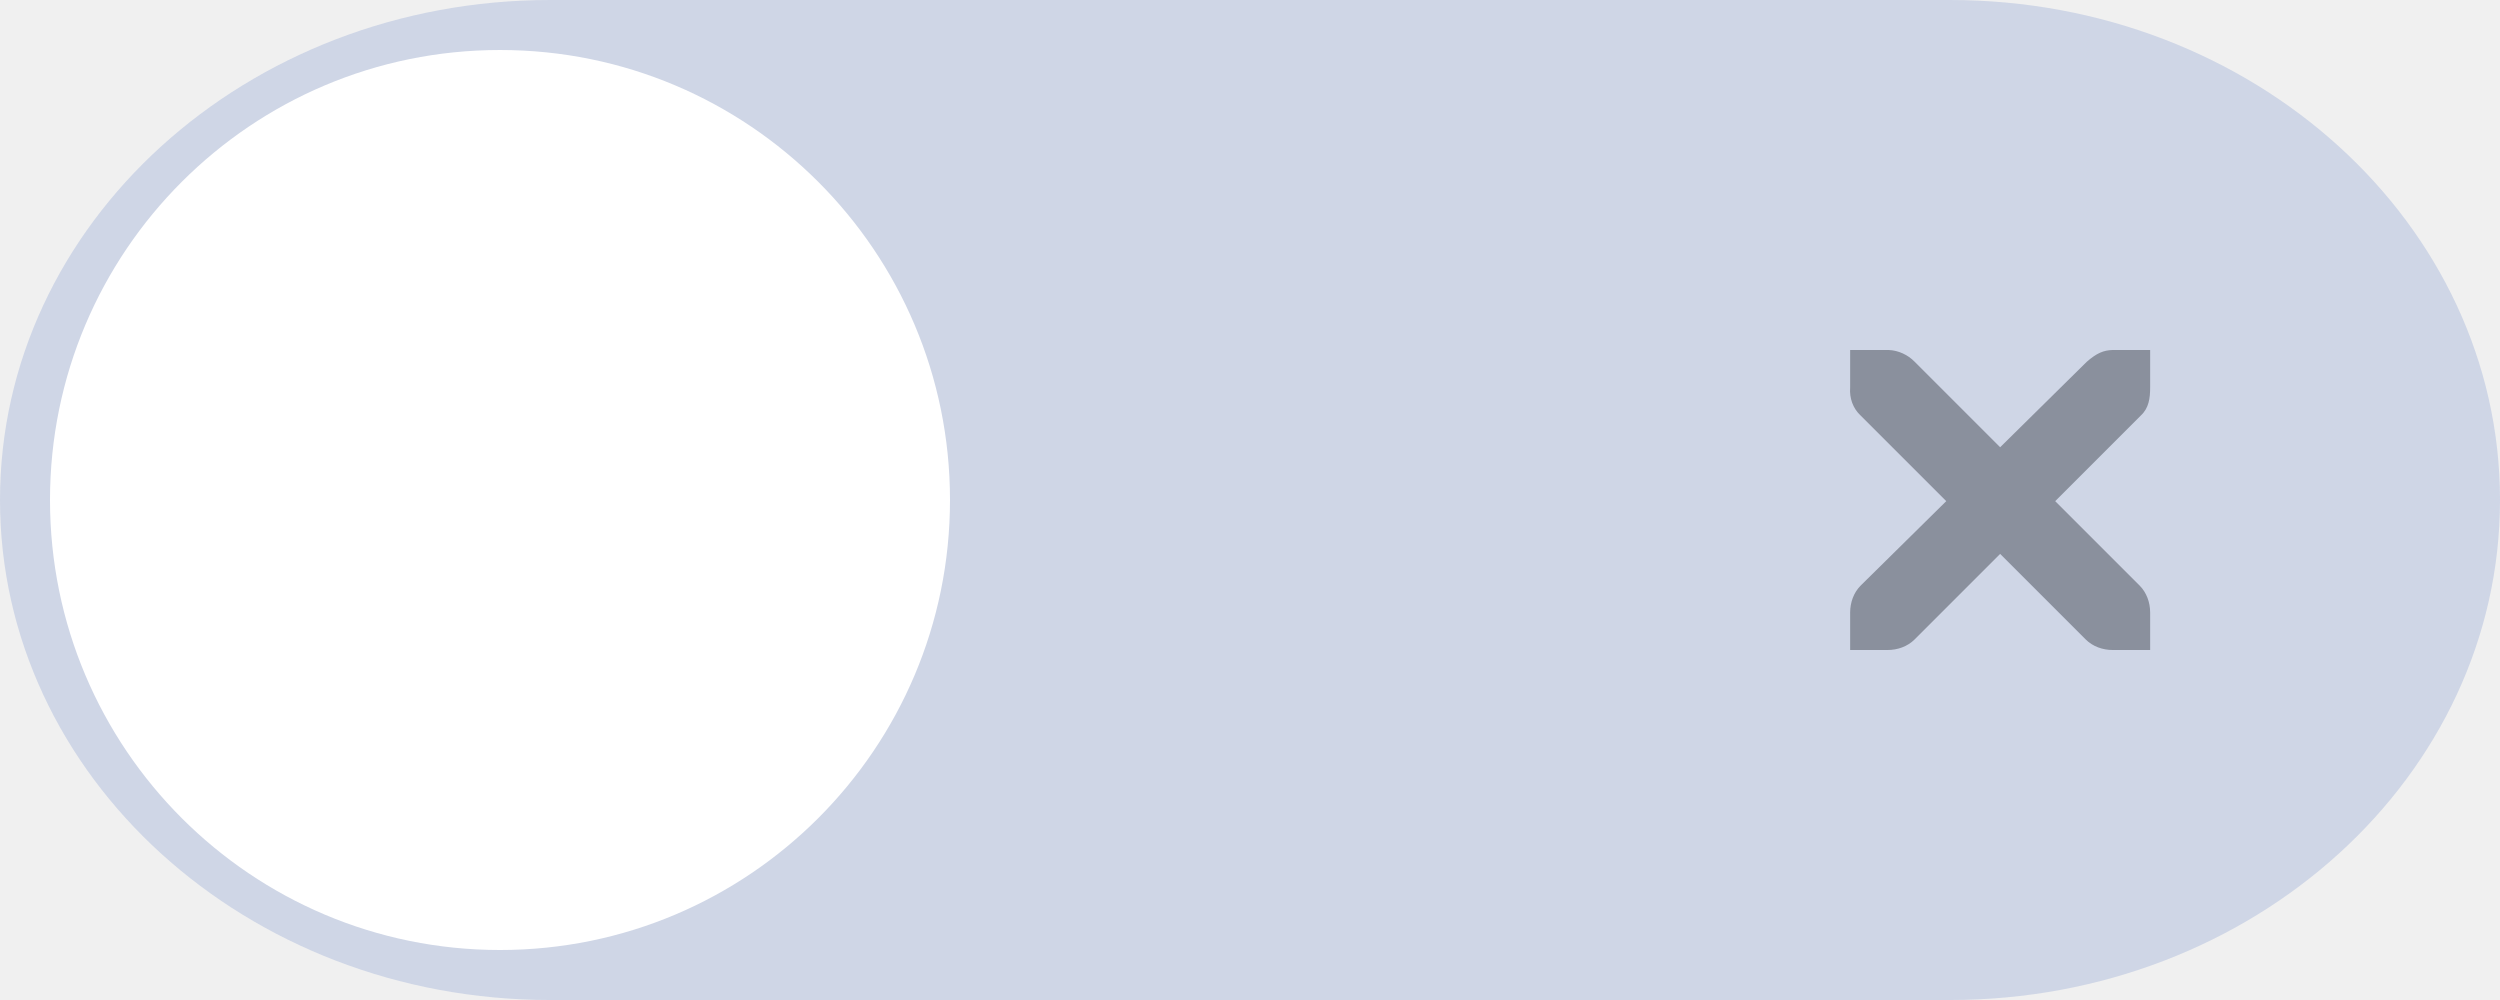
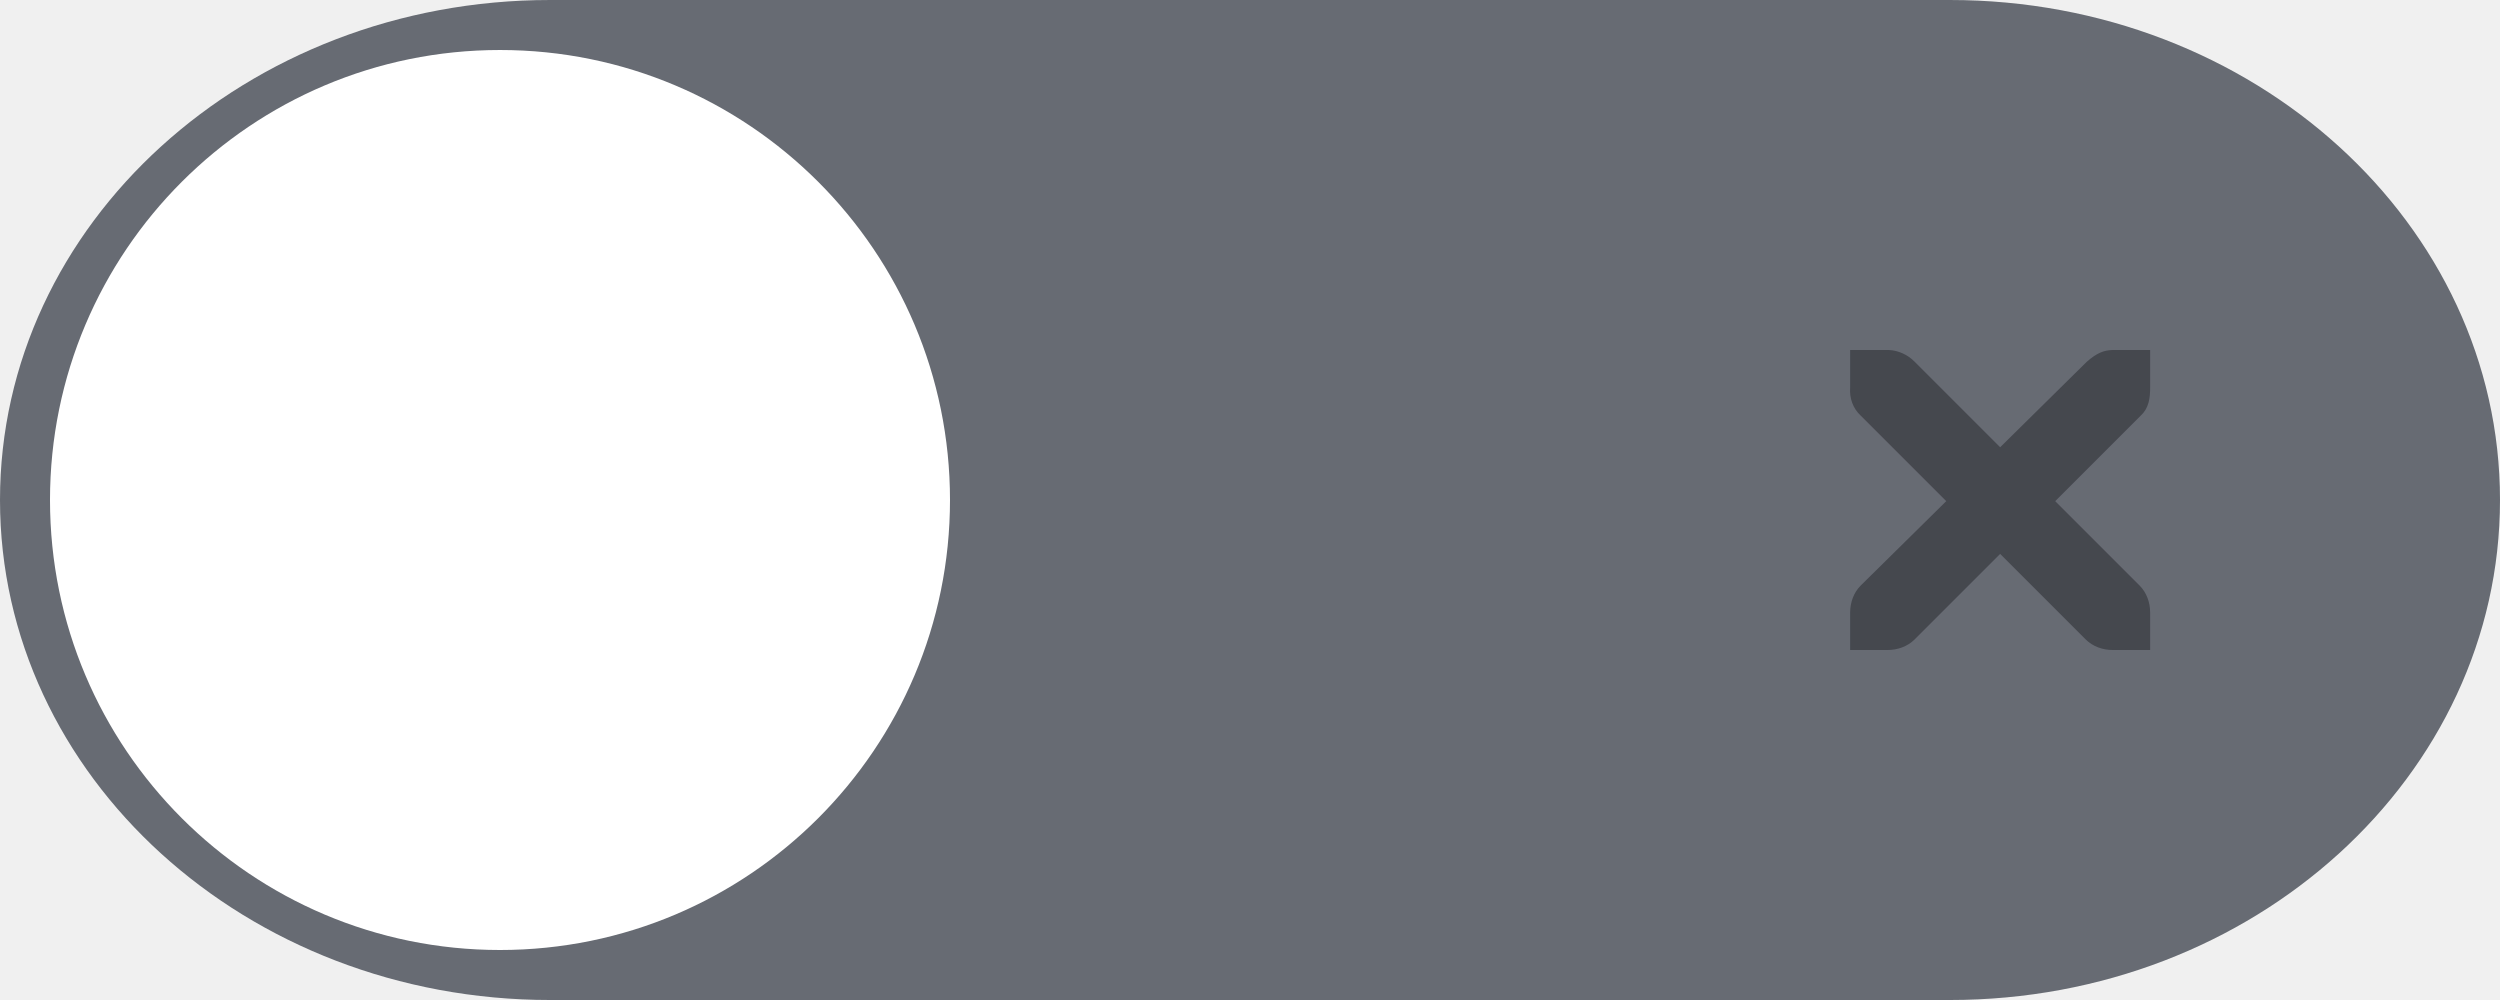
<svg xmlns="http://www.w3.org/2000/svg" width="50" height="20" id="svg7539" version="1.1">
  <defs id="defs7541">
    <linearGradient id="linearGradient4695-1-4-3-5-0-6">
      <stop id="stop4697-9-9-7-0-1-5" style="stop-color:#000000;stop-opacity:1;" offset="0" />
      <stop id="stop4699-5-8-9-0-4-0" style="stop-color:#000000;stop-opacity:0" offset="1" />
    </linearGradient>
    <linearGradient id="linearGradient3768-6">
      <stop style="stop-color:#0f0f0f;stop-opacity:1;" offset="0" id="stop3770-0" />
      <stop id="stop3778-6" offset="0.078" style="stop-color:#171717;stop-opacity:1;" />
      <stop style="stop-color:#171717;stop-opacity:1;" offset="0.974" id="stop3774-2" />
      <stop style="stop-color:#1b1b1b;stop-opacity:1;" offset="1" id="stop3776-2" />
    </linearGradient>
    <linearGradient id="linearGradient3969-0-4">
      <stop style="stop-color:#353537;stop-opacity:1;" offset="0" id="stop3971-2-6" />
      <stop style="stop-color:#4d4f52;stop-opacity:1;" offset="1" id="stop3973-0-1" />
    </linearGradient>
    <linearGradient id="linearGradient3938">
      <stop id="stop3940" offset="0" style="stop-color:#ffffff;stop-opacity:0;" />
      <stop id="stop3942" offset="1" style="stop-color:#ffffff;stop-opacity:0.549;" />
    </linearGradient>
    <linearGradient id="linearGradient6523">
      <stop id="stop6525" offset="0" style="stop-color:#1a1a1a;stop-opacity:1;" />
      <stop id="stop6527" offset="1" style="stop-color:#1a1a1a;stop-opacity:0;" />
    </linearGradient>
    <linearGradient id="linearGradient3938-6">
      <stop id="stop3940-4" offset="0" style="stop-color:#bebebe;stop-opacity:1;" />
      <stop id="stop3942-8" offset="1" style="stop-color:#ffffff;stop-opacity:1;" />
    </linearGradient>
  </defs>
  <g id="layer1" transform="translate(-120,88)">
    <g transform="translate(-886,-418)" style="display:inline;opacity:1" id="switch">
      <g id="layer1-9" transform="matrix(-1,0,0,1,1177,420)">
        <g style="display:inline" transform="translate(120,-117)" id="switch-active-2">
          <g id="g3900-12" transform="translate(0,-1004.362)">
            <rect style="display:inline;opacity:0;fill:#434343;fill-opacity:1;stroke:none;stroke-width:1;stroke-linecap:butt;stroke-linejoin:miter;stroke-miterlimit:4;stroke-dasharray:none;stroke-dashoffset:0;stroke-opacity:1" id="rect5465-3-32" width="52" height="24" x="0" y="1029.362" />
-             <rect style="fill:#cfd6e6;fill-opacity:1;fill-rule:nonzero;stroke:none" id="rect2987-07" width="50" height="20" x="1" y="1031.362" ry="11" rx="11" />
+             <rect style="fill:#676B73;fill-opacity:1;fill-rule:nonzero;stroke:none" id="rect2987-07" width="50" height="20" x="1" y="1031.362" ry="11" rx="11" />
            <circle style="fill:#ffffff;fill-opacity:1;fill-rule:nonzero;stroke:none" id="path3759-7" cx="41" cy="1041.362" r="9" />
          </g>
        </g>
      </g>
-       <path d="m 1043.003,337 0.75,0 c 0.01,-9e-5 0.016,-3.5e-4 0.023,0 0.191,0.008 0.382,0.096 0.516,0.234 l 1.711,1.711 1.734,-1.711 c 0.199,-0.173 0.335,-0.229 0.516,-0.234 l 0.75,0 0,0.75 c 0,0.215 -0.026,0.413 -0.188,0.562 l -1.711,1.711 1.688,1.688 c 0.141,0.141 0.211,0.34 0.211,0.539 l 0,0.75 -0.75,0 c -0.199,-10e-6 -0.398,-0.07 -0.539,-0.211 l -1.711,-1.711 -1.711,1.711 c -0.141,0.141 -0.34,0.211 -0.539,0.211 l -0.75,0 0,-0.75 c 0,-0.199 0.07,-0.398 0.211,-0.539 l 1.711,-1.688 -1.711,-1.711 c -0.158,-0.146 -0.227,-0.352 -0.211,-0.562 l 0,-0.75 z" id="path10839-9-8-2-2-5" style="color:#bebebe;font-style:normal;font-variant:normal;font-weight:normal;font-stretch:normal;font-size:medium;line-height:normal;font-family:'Andale Mono';-inkscape-font-specification:'Andale Mono';text-indent:0;text-align:start;text-decoration:none;text-decoration-line:none;letter-spacing:normal;word-spacing:normal;text-transform:none;direction:ltr;block-progression:tb;writing-mode:lr-tb;text-anchor:start;display:inline;overflow:visible;visibility:visible;opacity:0.6;fill:#5c616c;fill-opacity:1;fill-rule:nonzero;stroke:none;stroke-width:1.781;marker:none;enable-background:new" />
+       <path d="m 1043.003,337 0.75,0 c 0.01,-9e-5 0.016,-3.5e-4 0.023,0 0.191,0.008 0.382,0.096 0.516,0.234 l 1.711,1.711 1.734,-1.711 c 0.199,-0.173 0.335,-0.229 0.516,-0.234 l 0.75,0 0,0.75 c 0,0.215 -0.026,0.413 -0.188,0.562 l -1.711,1.711 1.688,1.688 c 0.141,0.141 0.211,0.34 0.211,0.539 l 0,0.75 -0.75,0 c -0.199,-10e-6 -0.398,-0.07 -0.539,-0.211 l -1.711,-1.711 -1.711,1.711 c -0.141,0.141 -0.34,0.211 -0.539,0.211 l -0.75,0 0,-0.75 c 0,-0.199 0.07,-0.398 0.211,-0.539 l 1.711,-1.688 -1.711,-1.711 c -0.158,-0.146 -0.227,-0.352 -0.211,-0.562 l 0,-0.75 z" id="path10839-9-8-2-2-5" style="color:#bebebe;font-style:normal;font-variant:normal;font-weight:normal;font-stretch:normal;font-size:medium;line-height:normal;font-family:'Andale Mono';-inkscape-font-specification:'Andale Mono';text-indent:0;text-align:start;text-decoration:none;text-decoration-line:none;letter-spacing:normal;word-spacing:normal;text-transform:none;direction:ltr;block-progression:tb;writing-mode:lr-tb;text-anchor:start;display:inline;overflow:visible;visibility:visible;opacity:0.6;fill:#2E3036;fill-opacity:1;fill-rule:nonzero;stroke:none;stroke-width:1.781;marker:none;enable-background:new" />
    </g>
  </g>
</svg>
